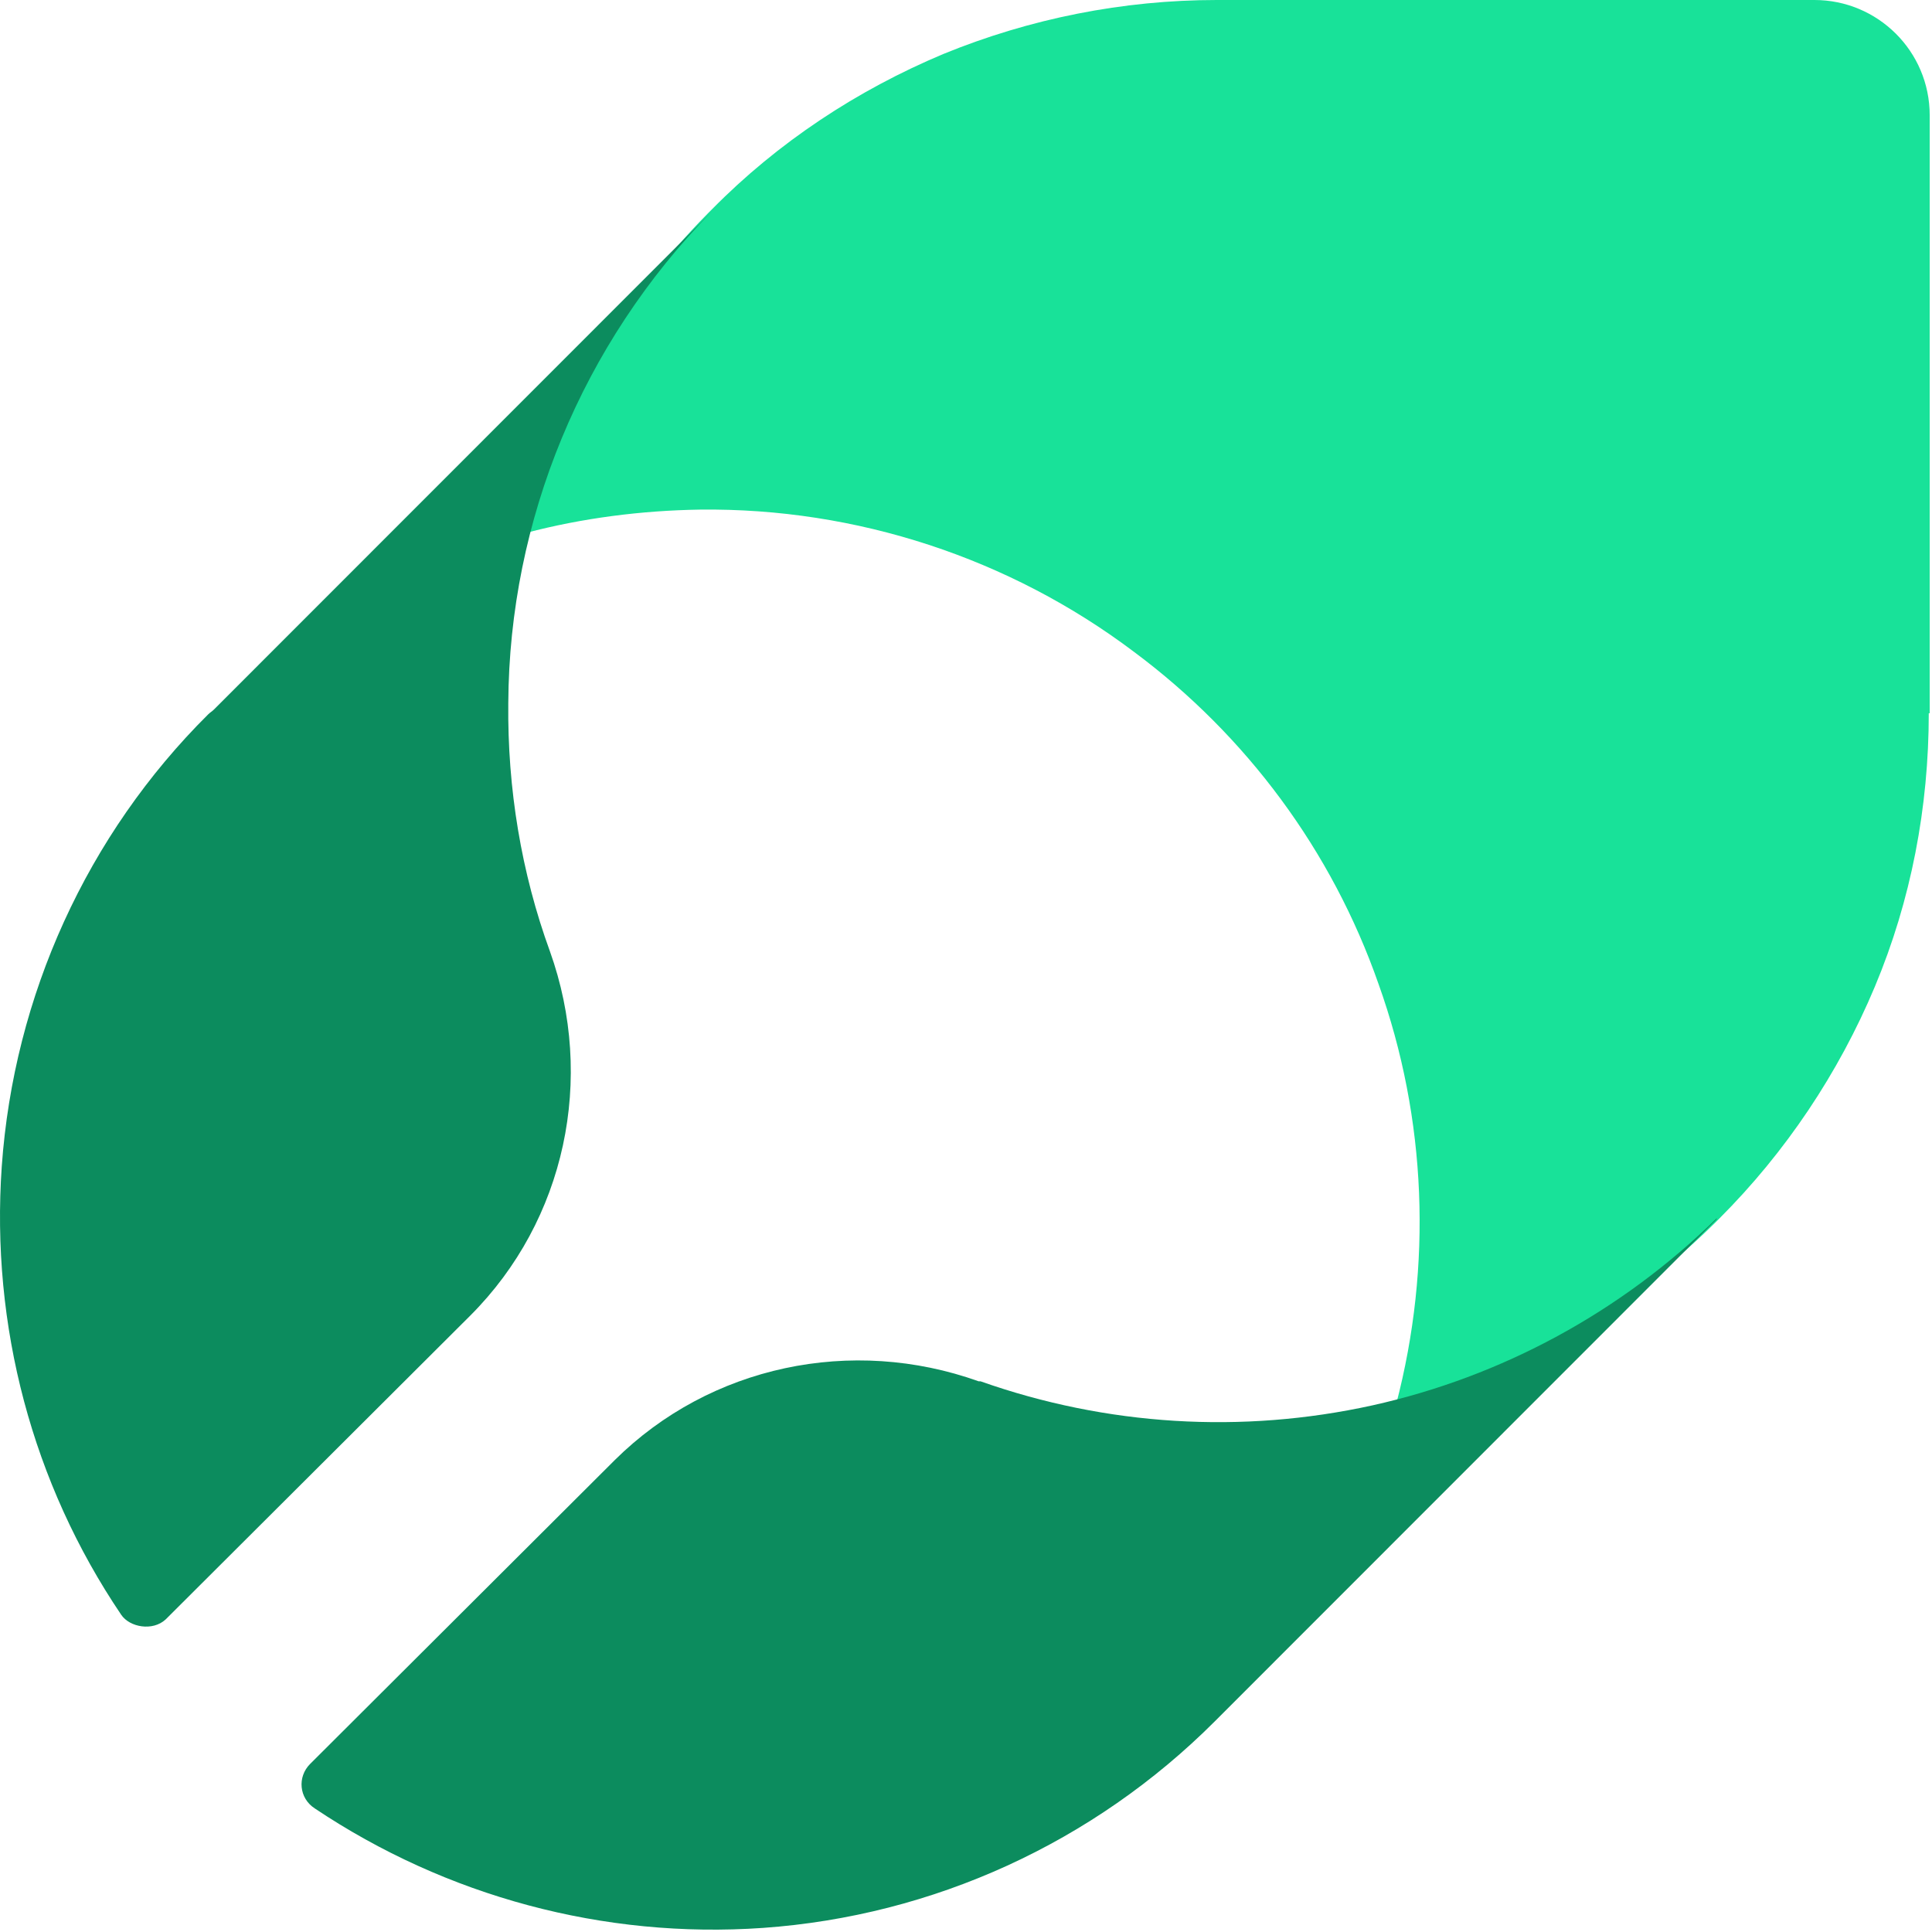
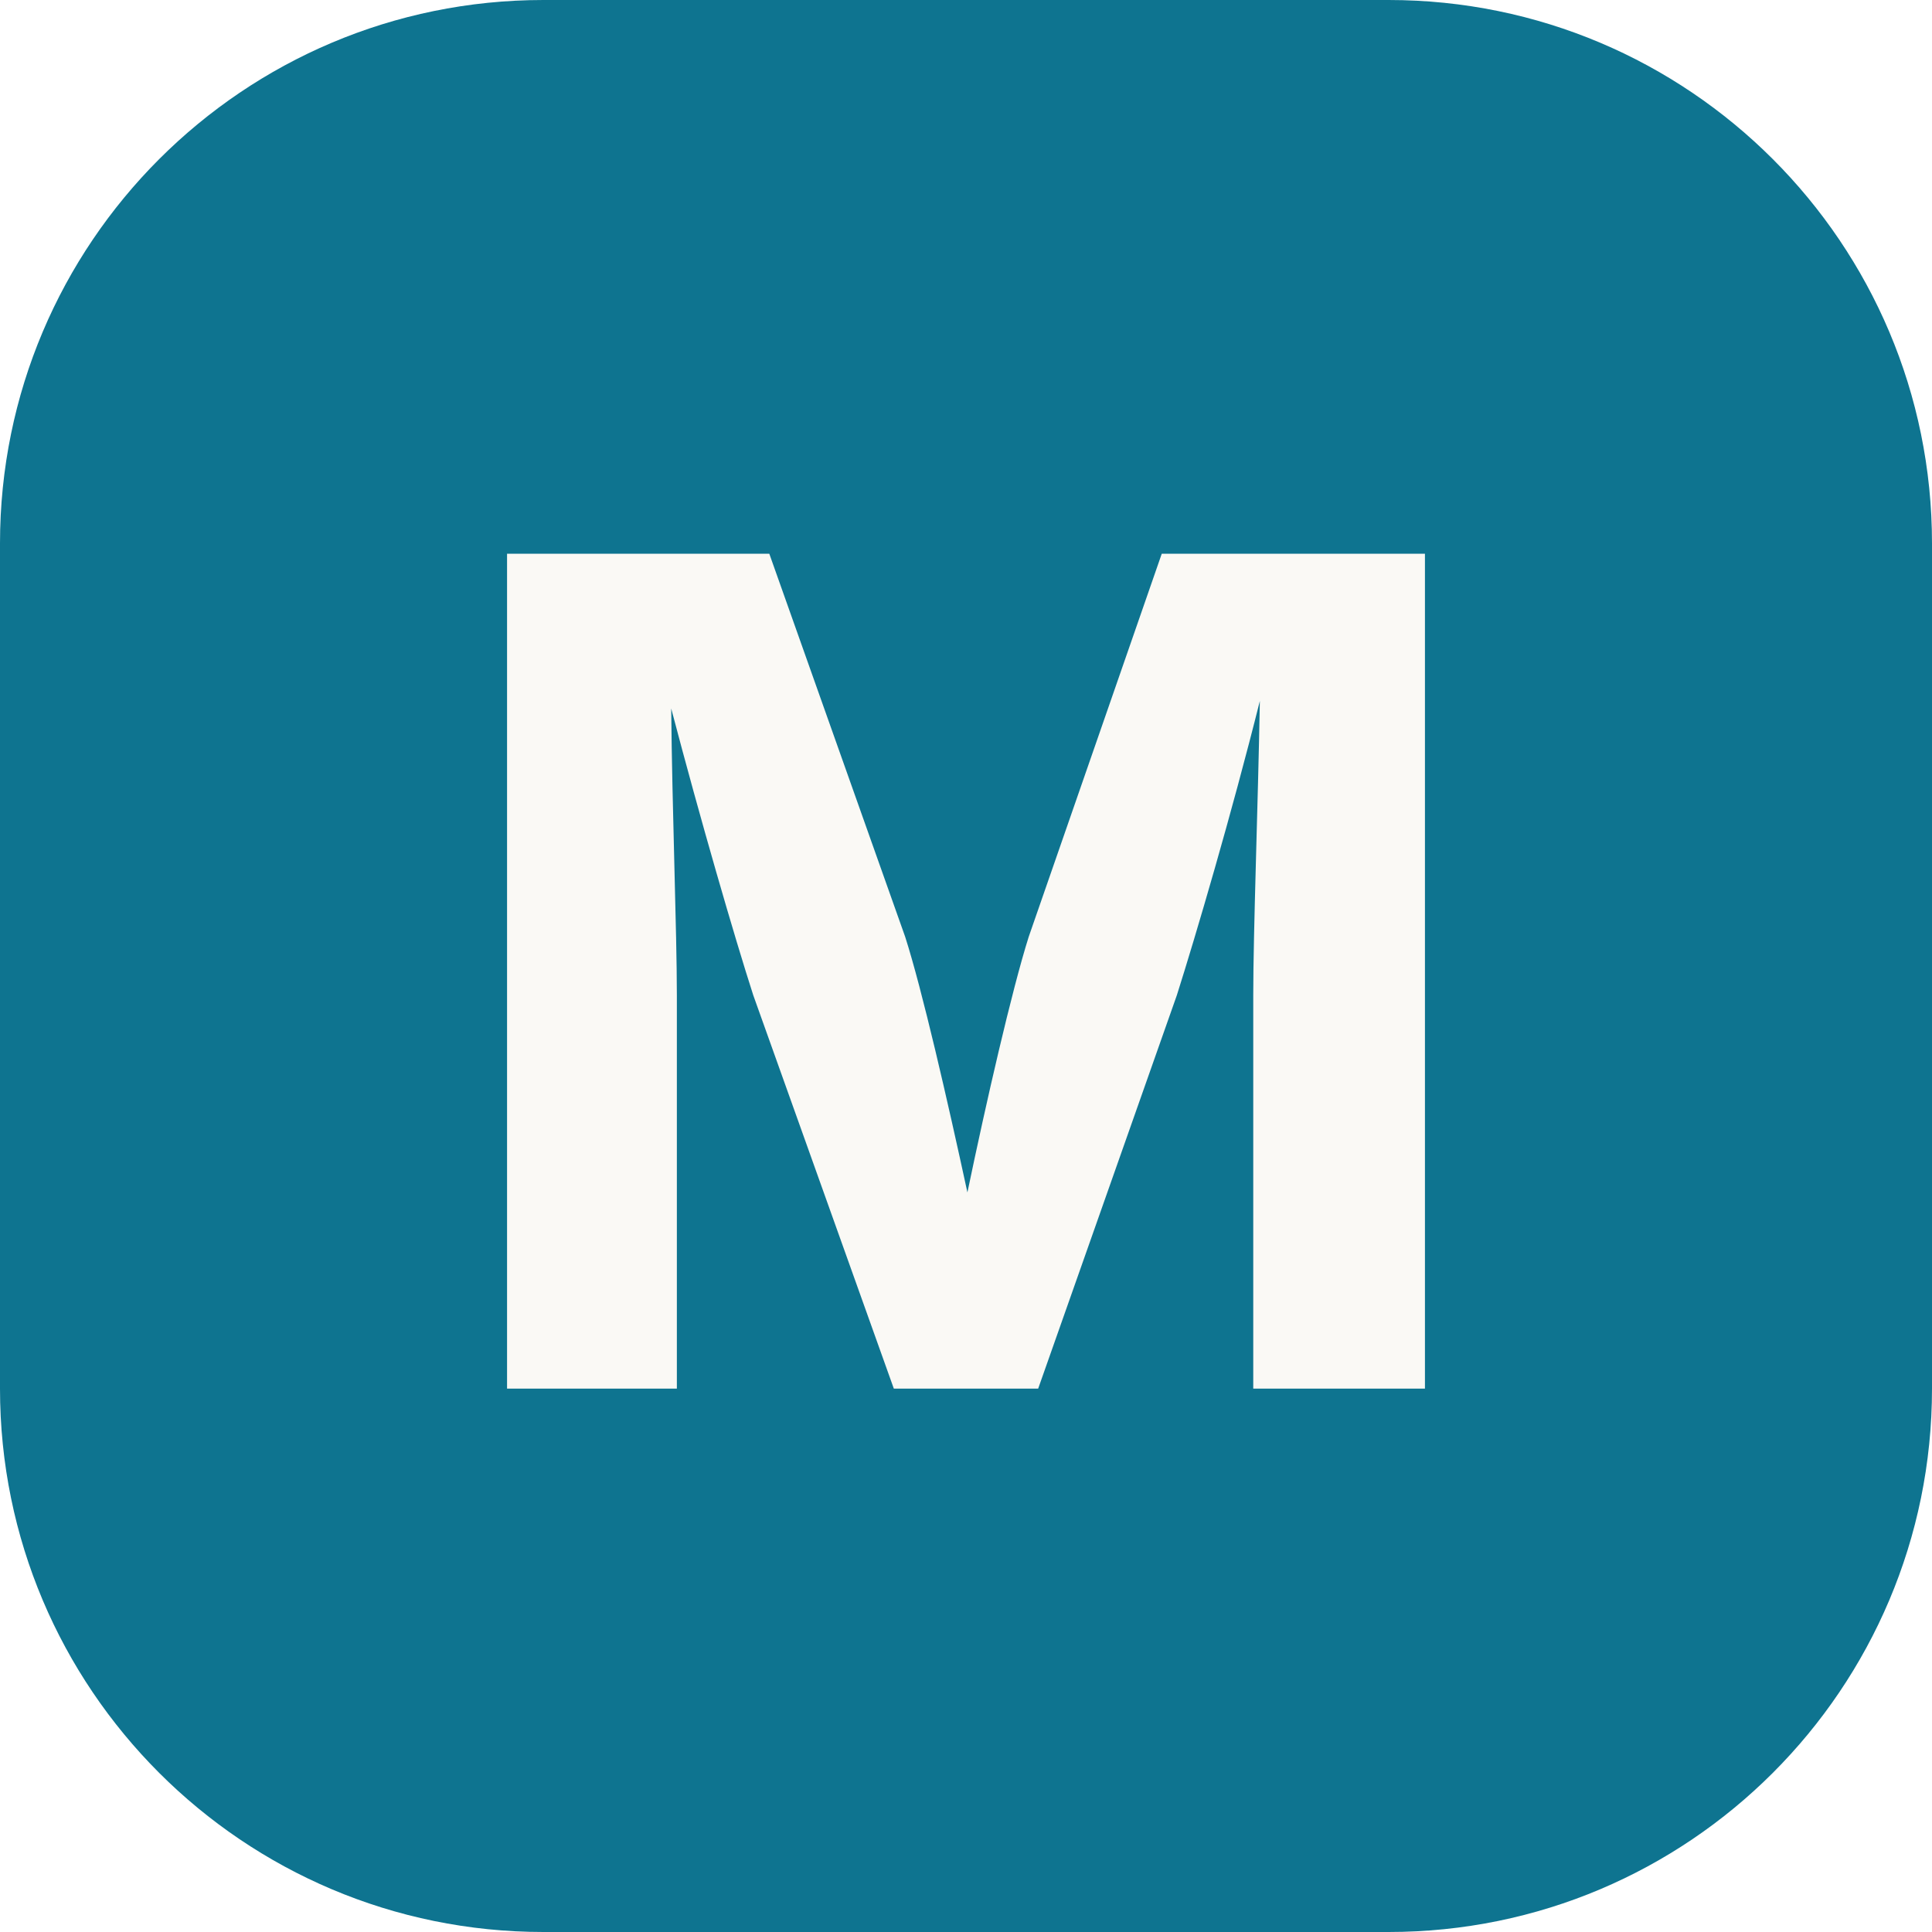
- <svg xmlns="http://www.w3.org/2000/svg" width="502" height="502" viewBox="0 0 502 502" fill="none">
-   <path d="M501.402 185.33V29.962C501.402 13.29 487.876 0 471.453 0H316.156C291.763 0 267.611 4.832 245.15 14.014C222.689 23.438 202.16 36.969 185.012 54.367L183.804 55.575C161.101 78.53 144.92 107.042 136.708 138.454C151.441 134.588 166.656 132.655 181.871 132.413C222.447 131.93 262.298 144.978 294.661 169.383C323.885 191.13 346.104 221.092 358.18 255.645C370.739 290.681 372.188 328.859 362.769 364.862C393.925 356.647 422.666 340.457 445.611 317.744L446.818 316.536C463.966 299.38 477.732 278.841 487.151 256.37C496.571 233.898 501.16 209.735 501.16 185.33H501.402Z" fill="#18E299" />
-   <path d="M132.071 182.706C132.312 135.044 151.32 89.307 184.764 55.125L55.557 184.391C55.076 184.873 54.594 185.113 54.113 185.595C22.593 216.888 3.586 258.774 0.458 303.066C-2.43 344.47 8.397 385.392 31.496 419.575C33.699 422.835 39.677 423.907 43.046 420.778L122.206 341.822C146.989 317.028 154.689 280.198 142.899 247.219C135.44 226.758 131.831 204.852 132.071 182.706Z" fill="#0C8C5E" />
-   <path d="M446.067 316.547C421.284 340.86 390.245 357.71 356.56 365.172C322.634 372.635 287.506 370.468 254.783 358.914C254.783 358.914 254.542 358.914 254.301 358.914C221.338 347.118 184.525 354.821 159.742 379.375L80.581 458.331C77.212 461.701 77.694 467.238 81.784 469.885C115.95 492.754 156.855 503.827 198.24 500.938C242.512 497.809 284.137 478.792 315.656 447.258L316.859 446.054L446.067 316.788V316.547Z" fill="#0C8C5E" />
+ <svg xmlns="http://www.w3.org/2000/svg" width="32" height="32" viewBox="0 0 32 32" fill="none">
+   <rect width="32" height="32" rx="9" fill="#0E7490" />
+   <text x="16" y="23" text-anchor="middle" font-family="Inter, ui-sans-serif, system-ui, -apple-system, sans-serif" font-size="19" font-weight="700" fill="#FAF9F5">M</text>
</svg>
